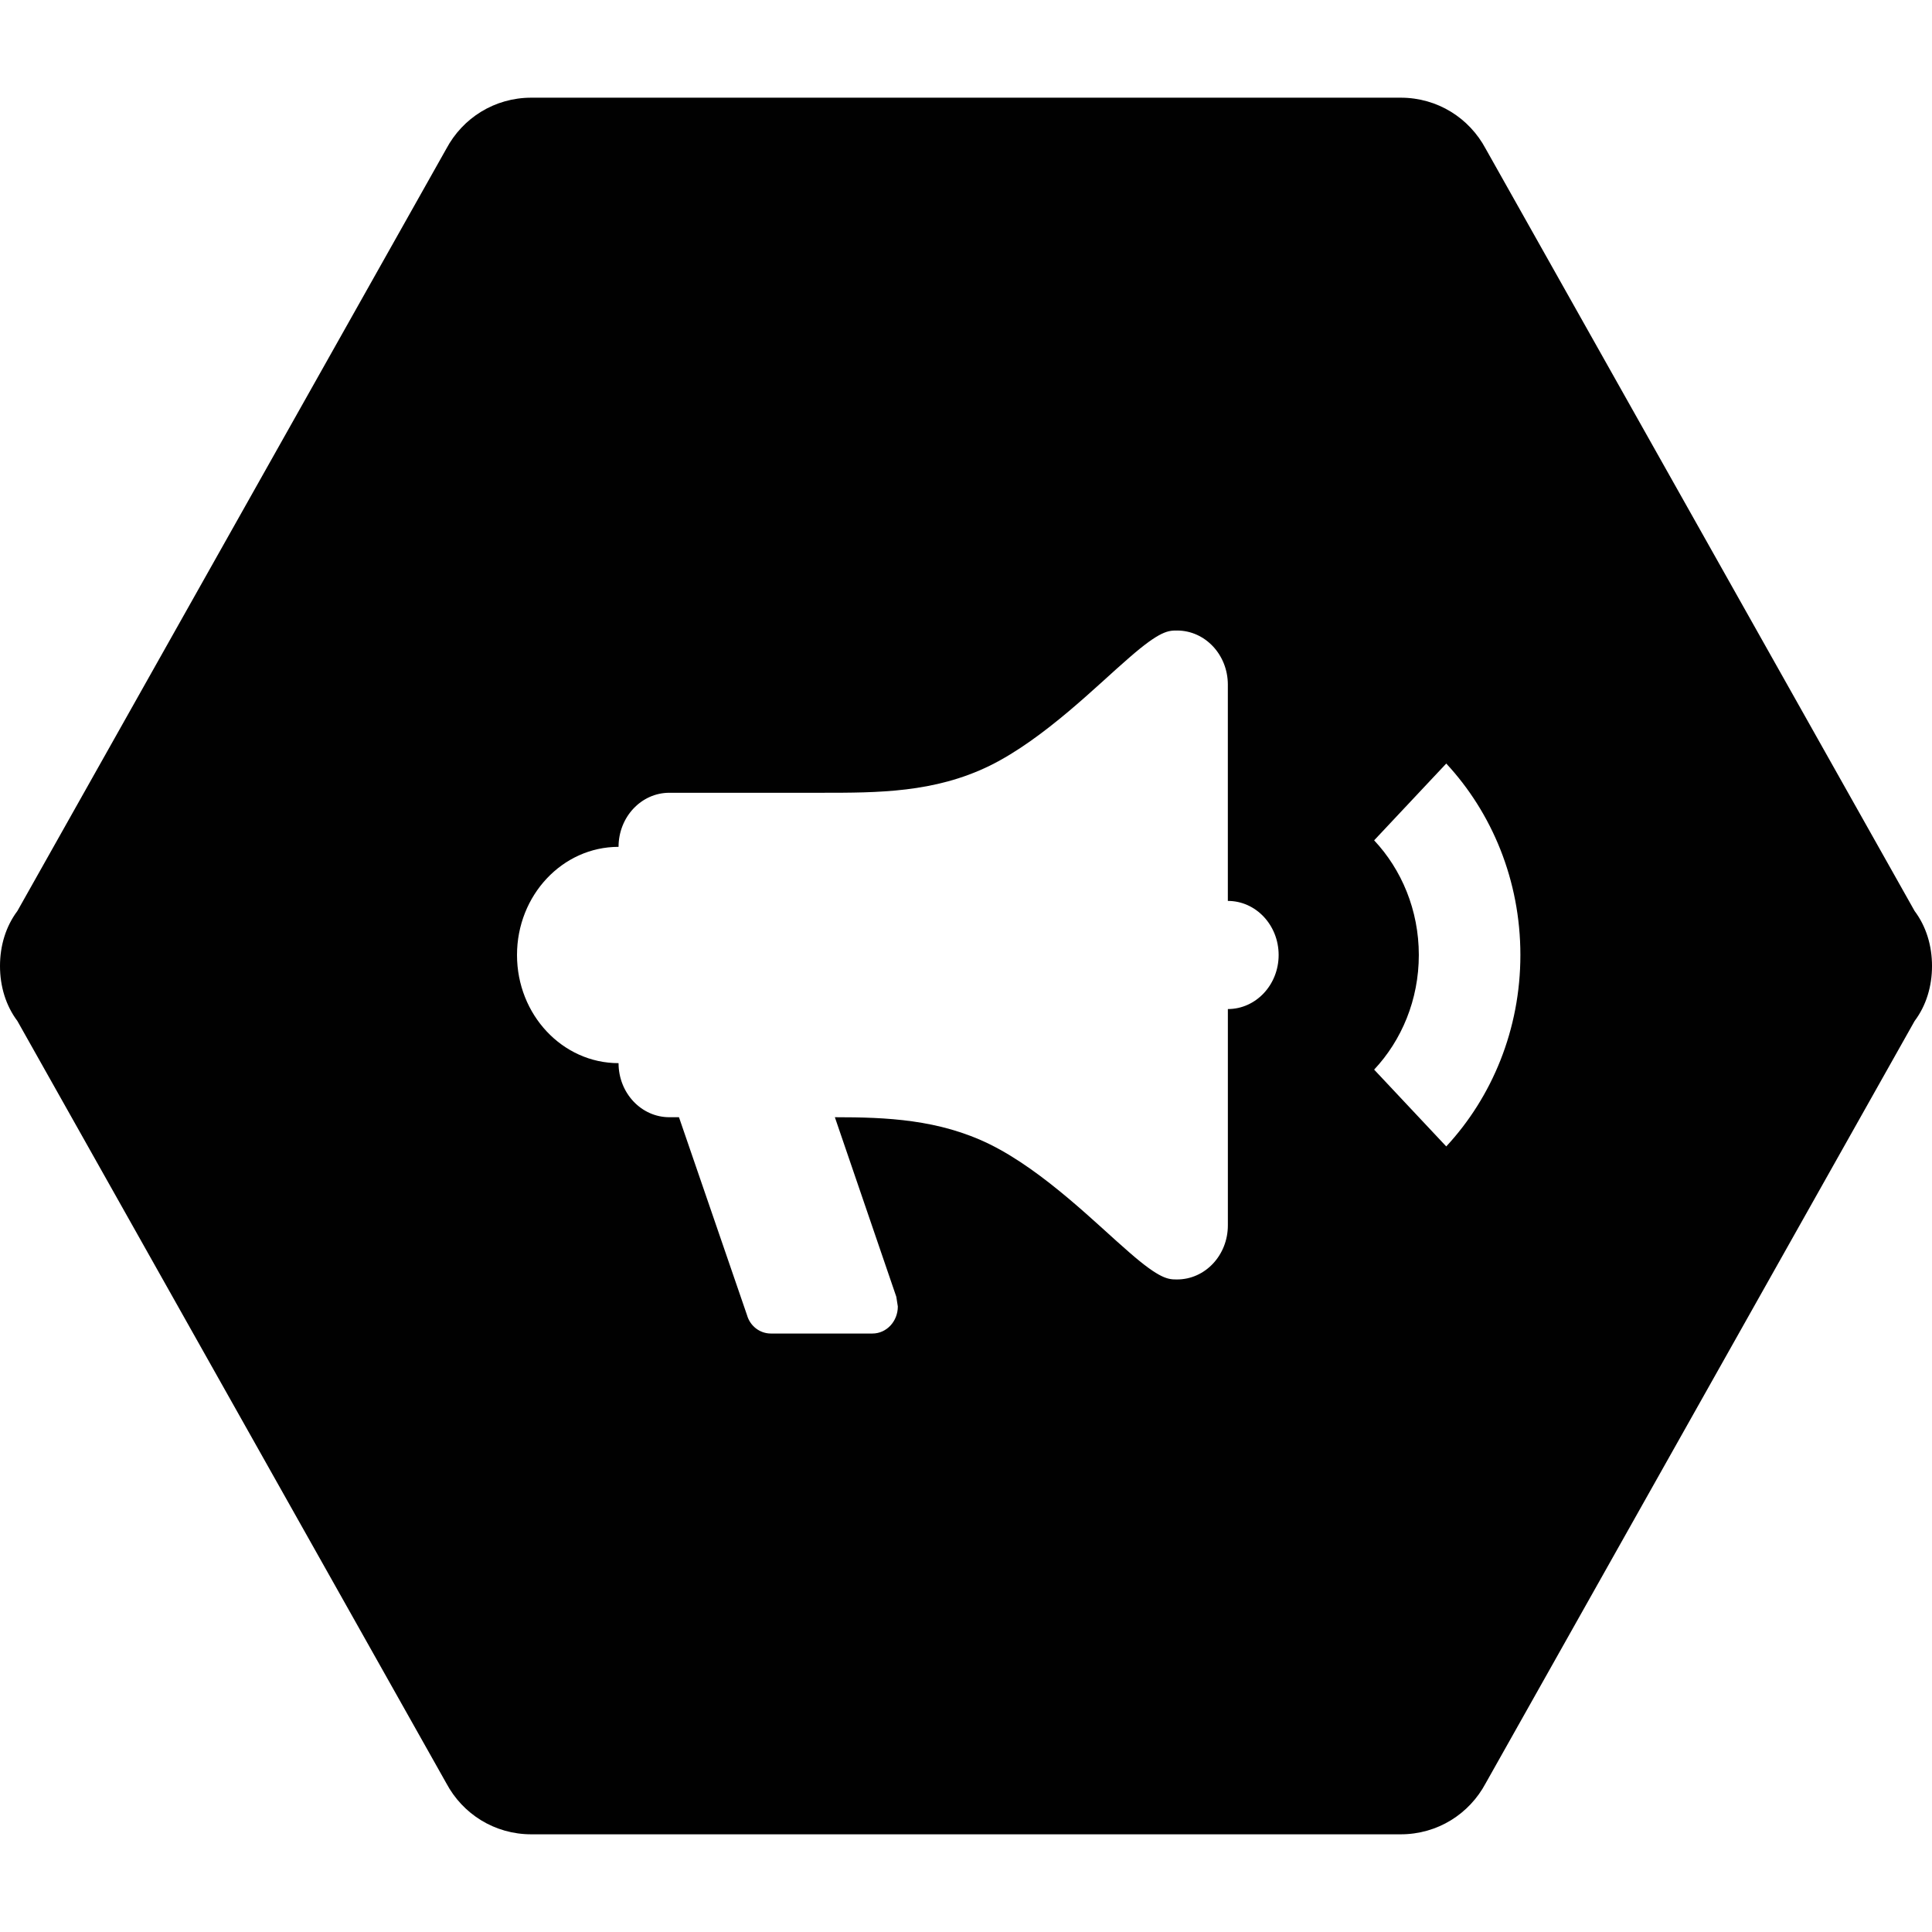
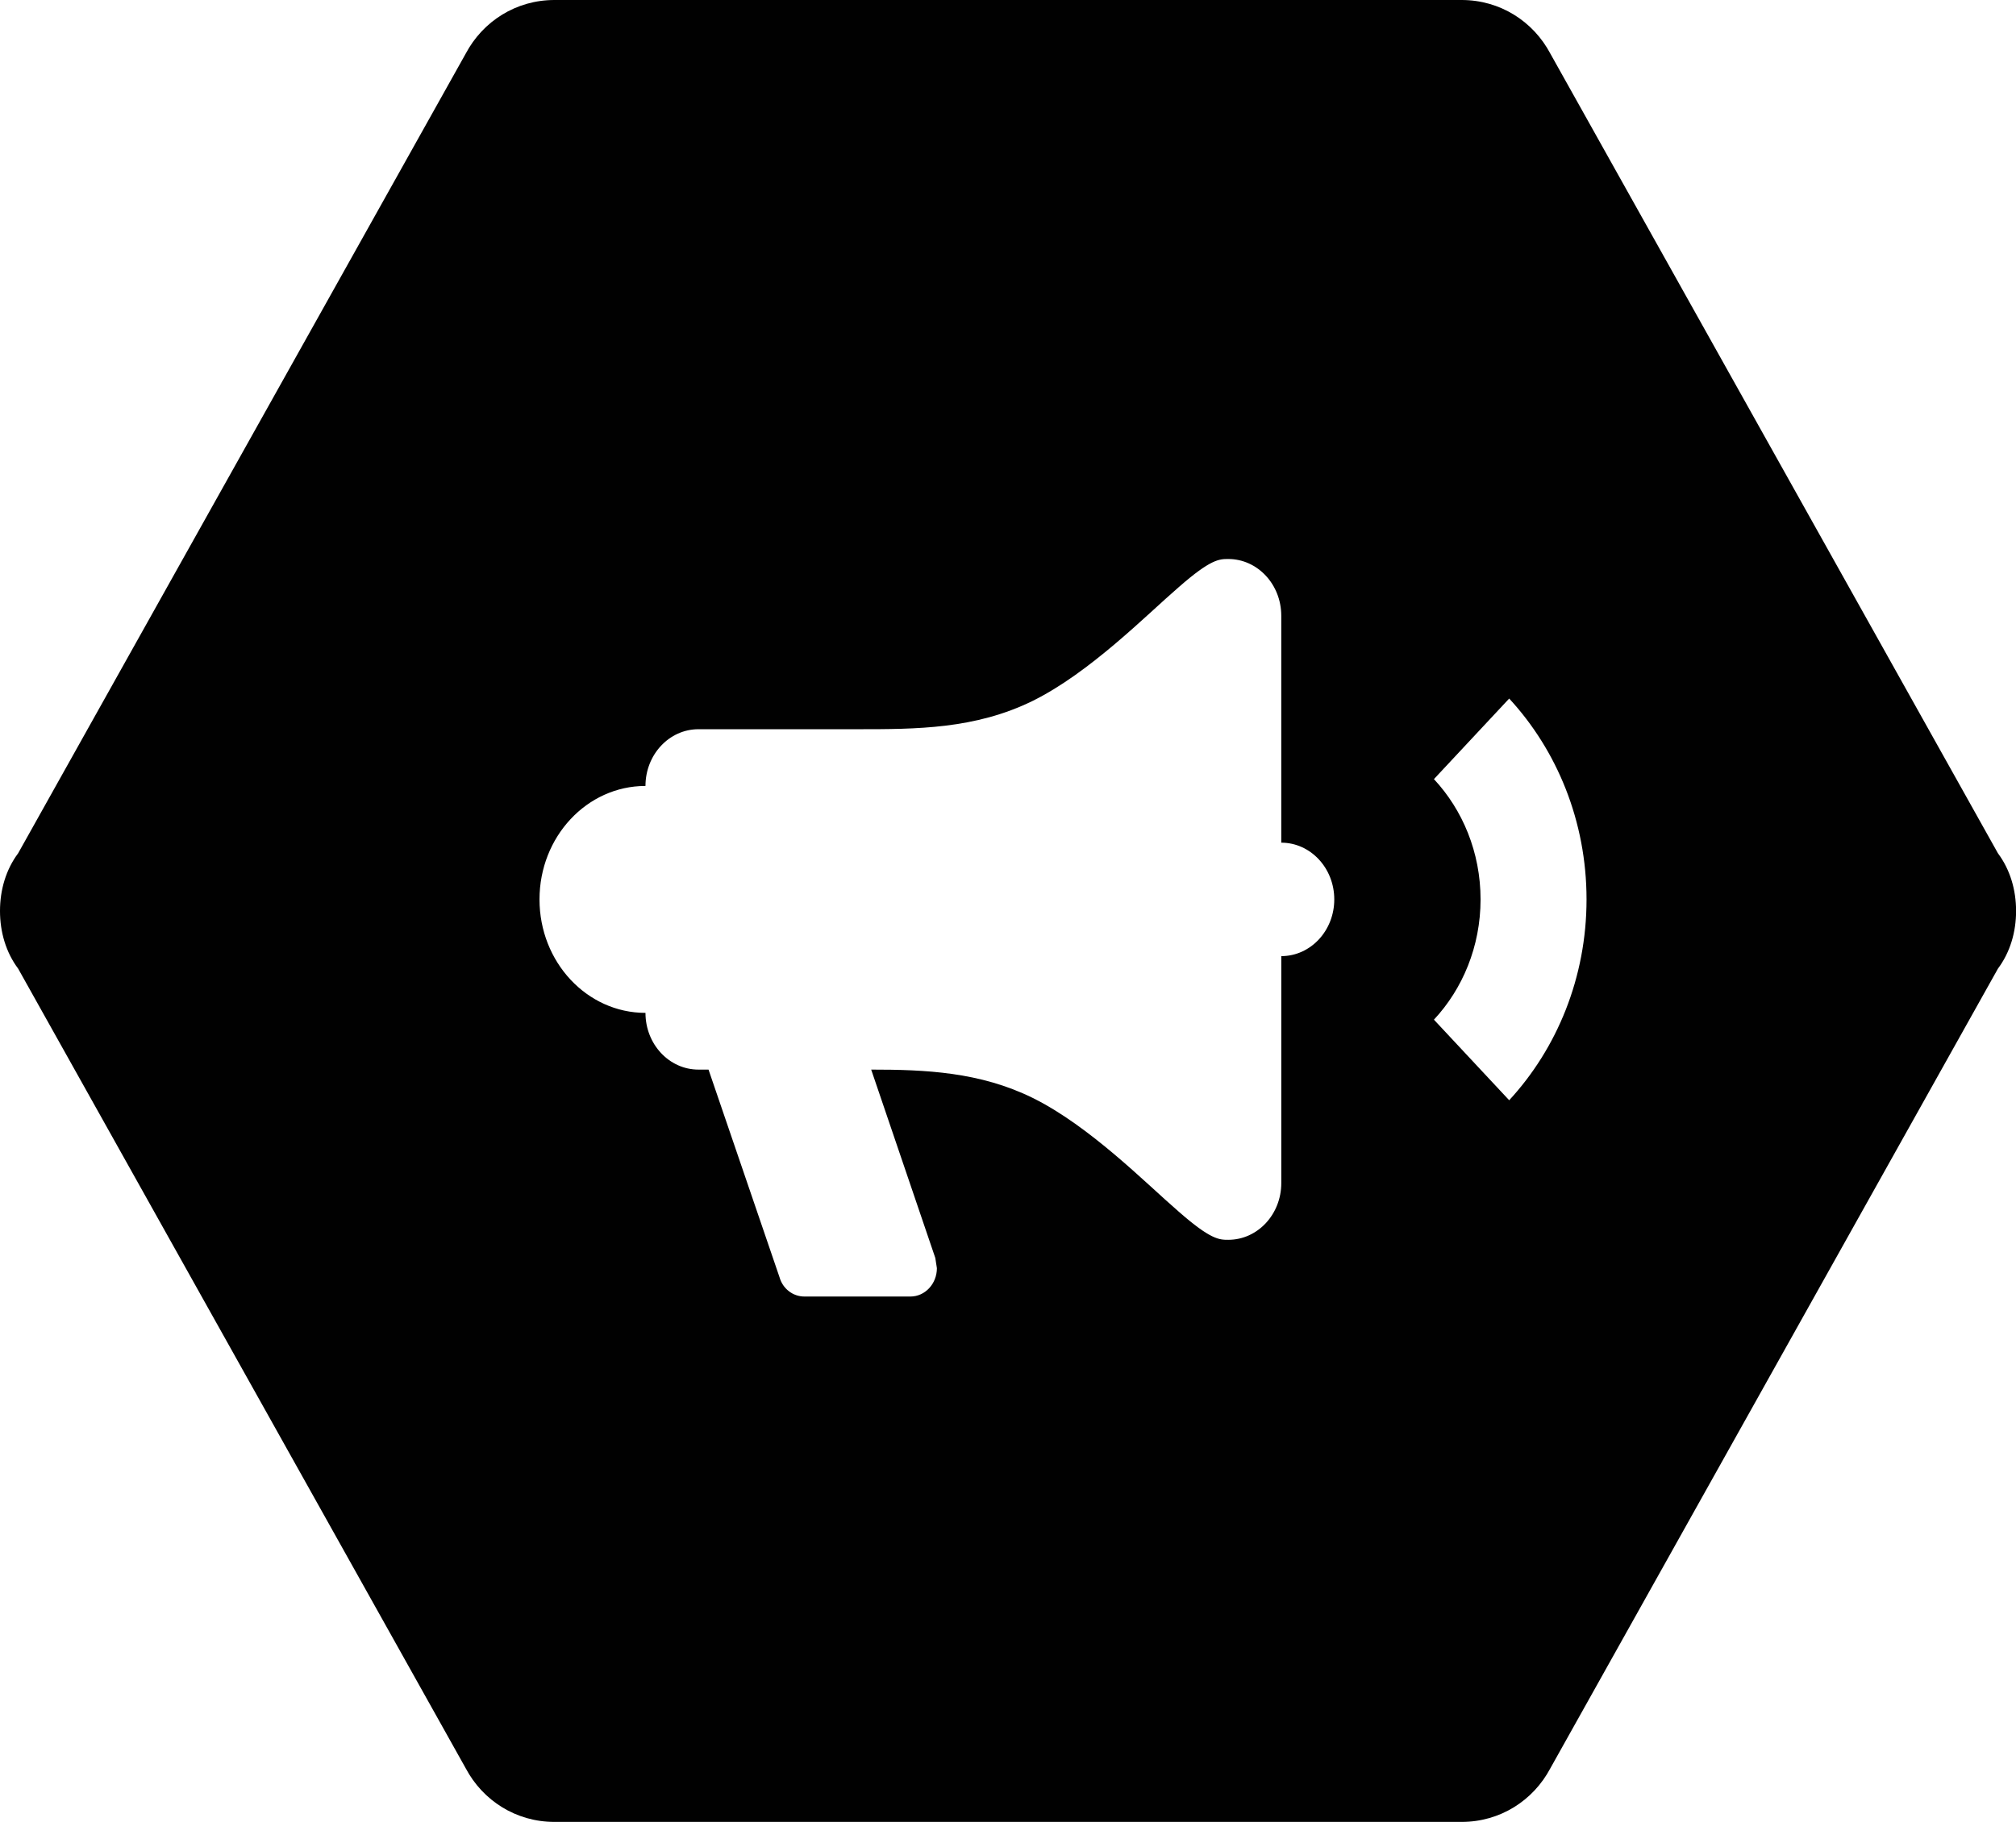
- <svg xmlns="http://www.w3.org/2000/svg" version="1.1" id="Layer_1" x="0px" y="0px" width="178px" height="178px" viewBox="0 -9 178 178" enable-background="new 0 -9 178 178" xml:space="preserve">
-   <path fill="#010101" d="M176.398,74.933L136.883,4.711C135.368,1.867,132.434,0,129.05,0h-80.1c-3.382,0-6.319,1.867-7.832,4.711  L1.602,74.933C0.533,76.355,0,78.134,0,80s0.533,3.646,1.602,5.066l39.516,70.223c1.513,2.845,4.45,4.711,7.832,4.711h80.1  c3.384,0,6.318-1.866,7.833-4.711l39.516-70.223c1.068-1.42,1.602-3.2,1.602-5.066S177.467,76.355,176.398,74.933z M113.126,83.967  v19.93c0,2.752-2.094,4.982-4.678,4.982c-0.796,0-1.544,0-4.397-2.49c-2.9-2.492-7.812-7.475-12.863-9.965  c-4.68-2.293-9.498-2.492-14.27-2.492l5.661,16.543l0.14,0.896c0,1.375-1.047,2.49-2.339,2.49h-9.356  c-1.029,0-1.918-0.697-2.199-1.693l-6.269-18.236h-0.889c-2.584,0-4.678-2.229-4.678-4.981c-5.167,0-9.356-4.461-9.356-9.964  c0-5.503,4.188-9.965,9.356-9.965c0-2.752,2.094-4.982,4.678-4.982h14.034c5.193,0,10.385,0,15.484-2.492  c5.053-2.491,9.965-7.474,12.864-9.965c2.854-2.491,3.603-2.491,4.397-2.491c2.584,0,4.678,2.231,4.678,4.982v19.93  c2.584,0,4.68,2.23,4.68,4.982C117.805,81.736,115.71,83.967,113.126,83.967z M133.247,96.623l-6.644-7.076  c2.525-2.689,4.117-6.427,4.117-10.562c0-4.136-1.592-7.873-4.117-10.563l6.644-7.075c4.21,4.534,6.83,10.762,6.83,17.638  C140.077,85.859,137.457,92.088,133.247,96.623z" />
+ <svg xmlns="http://www.w3.org/2000/svg" width="177px" height="160px" viewBox="0 0 177 160" version="1.1">
+   <defs />
+   <g id="Page-1" stroke="none" stroke-width="1" fill="none" fill-rule="evenodd">
+     <g id="socket-channel" fill="#010101">
+       <path d="M175.413,74.933 L136.118,4.711 C134.612,1.867 131.694,0 128.329,0 L48.677,0 C45.313,0 42.393,1.867 40.888,4.711 L1.593,74.933 C0.53,76.355 0,78.134 0,80 C0,81.866 0.53,83.646 1.593,85.066 L40.888,155.289 C42.393,158.134 45.313,160 48.677,160 L128.329,160 C131.694,160 134.612,158.134 136.118,155.289 L175.414,85.066 C176.476,83.646 177.007,81.866 177.007,80 C177.007,78.134 176.476,76.355 175.413,74.933 L175.413,74.933 Z M112.494,83.967 L112.494,103.897 C112.494,106.649 110.412,108.879 107.842,108.879 C107.051,108.879 106.307,108.879 103.47,106.389 C100.586,103.897 95.701,98.914 90.679,96.424 C86.025,94.131 81.234,93.932 76.488,93.932 L82.118,110.475 L82.257,111.371 C82.257,112.746 81.216,113.861 79.931,113.861 L70.627,113.861 C69.604,113.861 68.72,113.164 68.441,112.168 L62.207,93.932 L61.322,93.932 C58.753,93.932 56.671,91.703 56.671,88.951 C51.532,88.951 47.367,84.49 47.367,78.987 C47.367,73.484 51.531,69.022 56.671,69.022 C56.671,66.27 58.753,64.04 61.322,64.04 L75.278,64.04 C80.442,64.04 85.605,64.04 90.676,61.548 C95.7,59.057 100.585,54.074 103.468,51.583 C106.306,49.092 107.051,49.092 107.84,49.092 C110.41,49.092 112.492,51.323 112.492,54.074 L112.492,74.004 C115.062,74.004 117.146,76.234 117.146,78.986 C117.147,81.736 115.064,83.967 112.494,83.967 L112.494,83.967 Z M132.503,96.623 L125.896,89.547 C128.407,86.858 129.99,83.12 129.99,78.985 C129.99,74.849 128.407,71.112 125.896,68.422 L132.503,61.347 C136.689,65.881 139.294,72.109 139.294,78.985 C139.294,85.859 136.689,92.088 132.503,96.623 L132.503,96.623 Z" id="Shape" />
+     </g>
+   </g>
</svg>
